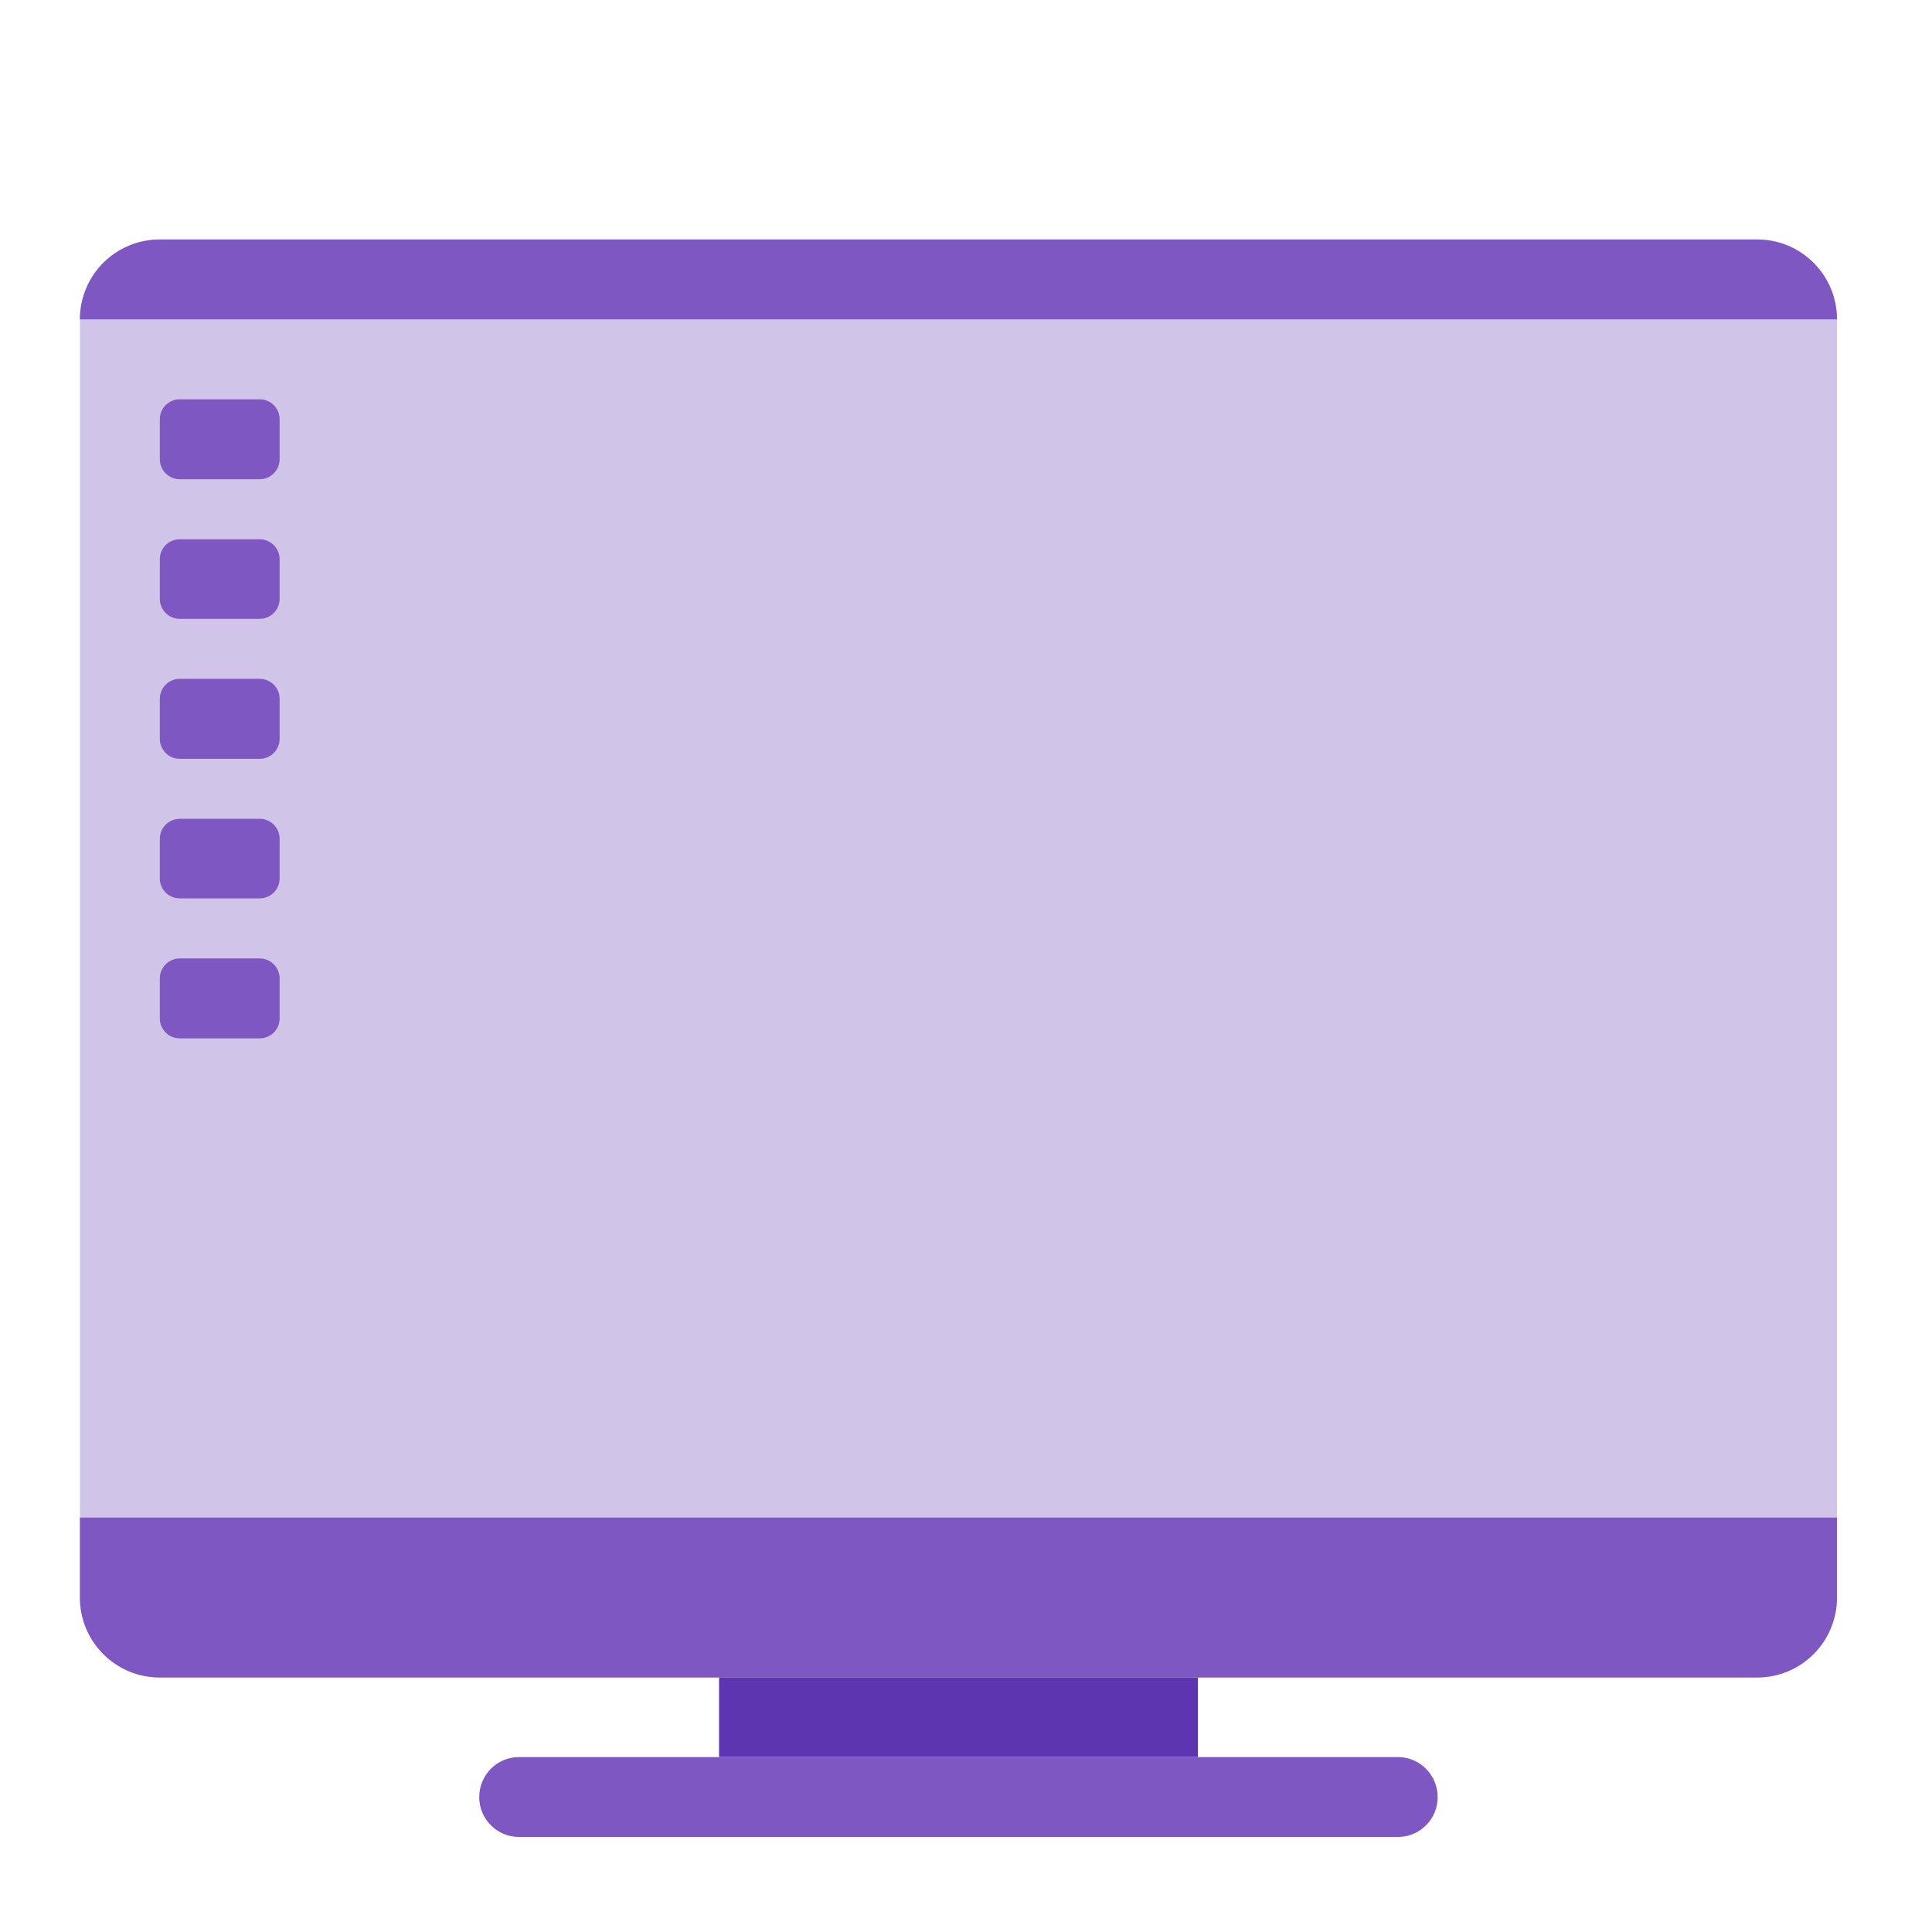
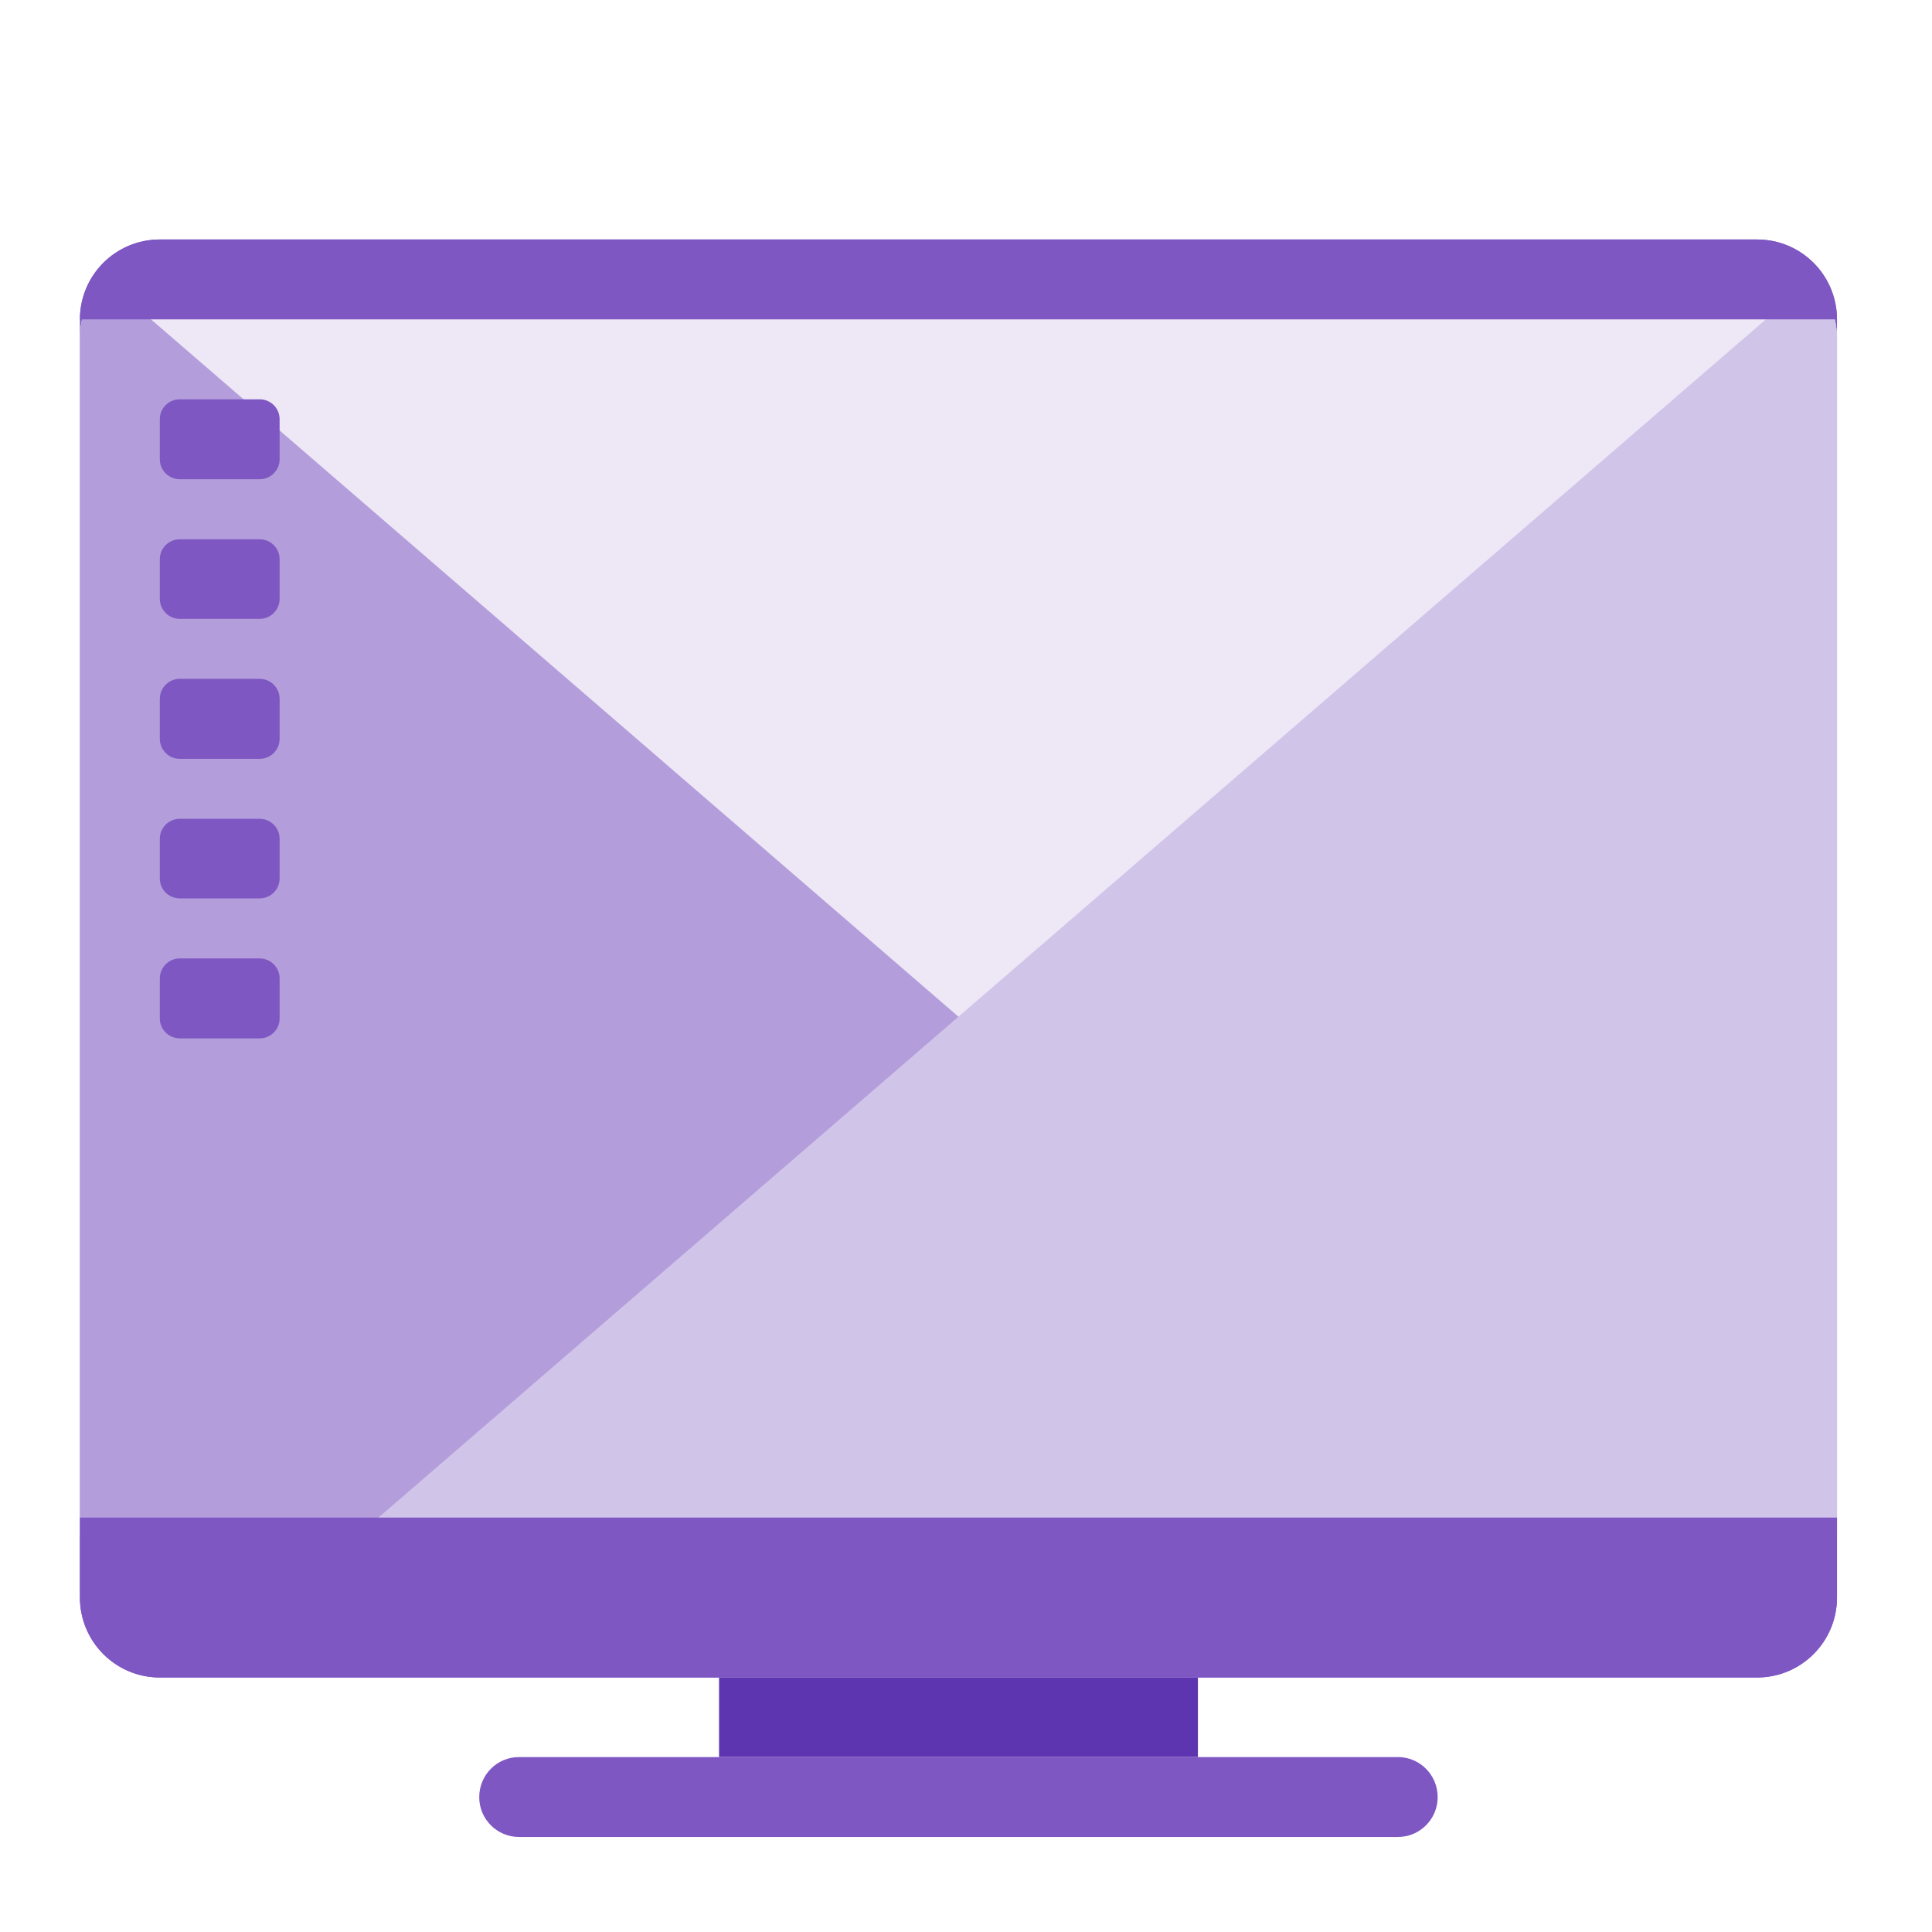
<svg xmlns="http://www.w3.org/2000/svg" width="22px" height="22px" viewBox="0 0 22 22" version="1.1">
  <g id="surface1">
-     <path style=" stroke:none;fill-rule:nonzero;fill:rgb(36.863%,20.784%,69.412%);fill-opacity:1;" d="M 8.188 17.734 L 13.641 17.734 L 13.641 20.008 L 8.188 20.008 Z M 8.188 17.734 " />
-     <path style=" stroke:none;fill-rule:nonzero;fill:rgb(81.961%,76.863%,91.373%);fill-opacity:1;" d="M 1.82 2.727 L 20.008 2.727 C 20.512 2.727 20.918 3.137 20.918 3.637 L 20.918 18.191 C 20.918 18.691 20.512 19.102 20.008 19.102 L 1.82 19.102 C 1.316 19.102 0.91 18.691 0.91 18.191 L 0.91 3.637 C 0.91 3.137 1.316 2.727 1.82 2.727 Z M 1.82 2.727 " />
+     <path style=" stroke:none;fill-rule:nonzero;fill:rgb(36.863%,20.784%,69.412%);fill-opacity:1;" d="M 8.188 19.102 L 13.641 19.102 L 13.641 20.008 L 8.188 20.008 Z M 8.188 19.102 " />
+     <path style=" stroke:none;fill-rule:nonzero;fill:rgb(49.412%,34.118%,76.078%);fill-opacity:1;" d="M 1.82 2.727 L 20.008 2.727 C 20.512 2.727 20.918 3.137 20.918 3.637 L 20.918 18.191 C 20.918 18.691 20.512 19.102 20.008 19.102 L 1.82 19.102 C 1.316 19.102 0.91 18.691 0.91 18.191 L 0.91 3.637 C 0.91 3.137 1.316 2.727 1.82 2.727 Z M 1.82 2.727 " />
+     <path style=" stroke:none;fill-rule:nonzero;fill:rgb(92.941%,90.588%,96.471%);fill-opacity:1;" d="M 1.82 2.938 C 1.316 2.938 0.91 3.344 0.91 3.848 L 0.91 17.488 L 20.918 17.488 L 20.918 3.848 C 20.918 3.344 20.512 2.938 20.008 2.938 Z M 1.82 2.938 " />
+     <path style=" stroke:none;fill-rule:nonzero;fill:rgb(70.196%,61.569%,85.882%);fill-opacity:1;" d="M 1.195 3.184 C 1.02 3.348 0.91 3.586 0.91 3.848 L 0.91 17.488 L 17.758 17.488 Z M 1.195 3.184 " />
+     <path style=" stroke:none;fill-rule:nonzero;fill:rgb(81.961%,76.863%,91.373%);fill-opacity:1;" d="M 20.633 3.184 L 4.07 17.488 L 20.918 17.488 L 20.918 3.848 C 20.918 3.586 20.809 3.348 20.633 3.184 Z M 20.633 3.184 " />
    <path style=" stroke:none;fill-rule:nonzero;fill:rgb(49.412%,34.118%,76.078%);fill-opacity:1;" d="M 2.047 4.547 L 2.957 4.547 C 3.082 4.547 3.184 4.648 3.184 4.773 L 3.184 5.23 C 3.184 5.355 3.082 5.457 2.957 5.457 L 2.047 5.457 C 1.922 5.457 1.82 5.355 1.82 5.23 L 1.82 4.773 C 1.82 4.648 1.922 4.547 2.047 4.547 Z M 2.047 4.547 " />
    <path style=" stroke:none;fill-rule:nonzero;fill:rgb(49.412%,34.118%,76.078%);fill-opacity:1;" d="M 5.91 20.008 L 15.918 20.008 C 16.168 20.008 16.371 20.211 16.371 20.465 C 16.371 20.715 16.168 20.918 15.918 20.918 L 5.91 20.918 C 5.66 20.918 5.457 20.715 5.457 20.465 C 5.457 20.211 5.66 20.008 5.91 20.008 Z M 5.91 20.008 " />
    <path style=" stroke:none;fill-rule:nonzero;fill:rgb(49.412%,34.118%,76.078%);fill-opacity:1;" d="M 0.91 17.281 L 0.91 18.191 C 0.91 18.695 1.316 19.102 1.82 19.102 L 20.008 19.102 C 20.512 19.102 20.918 18.695 20.918 18.191 L 20.918 17.281 Z M 0.91 17.281 " />
    <path style=" stroke:none;fill-rule:nonzero;fill:rgb(49.412%,34.118%,76.078%);fill-opacity:1;" d="M 1.82 2.727 C 1.316 2.727 0.91 3.133 0.91 3.637 L 20.918 3.637 C 20.918 3.133 20.512 2.727 20.008 2.727 Z M 1.82 2.727 " />
    <path style=" stroke:none;fill-rule:nonzero;fill:rgb(49.412%,34.118%,76.078%);fill-opacity:1;" d="M 2.047 6.141 L 2.957 6.141 C 3.082 6.141 3.184 6.242 3.184 6.367 L 3.184 6.82 C 3.184 6.945 3.082 7.047 2.957 7.047 L 2.047 7.047 C 1.922 7.047 1.82 6.945 1.82 6.82 L 1.82 6.367 C 1.82 6.242 1.922 6.141 2.047 6.141 Z M 2.047 6.141 " />
    <path style=" stroke:none;fill-rule:nonzero;fill:rgb(49.412%,34.118%,76.078%);fill-opacity:1;" d="M 2.047 7.73 L 2.957 7.73 C 3.082 7.73 3.184 7.832 3.184 7.957 L 3.184 8.414 C 3.184 8.539 3.082 8.641 2.957 8.641 L 2.047 8.641 C 1.922 8.641 1.82 8.539 1.82 8.414 L 1.82 7.957 C 1.82 7.832 1.922 7.73 2.047 7.73 Z M 2.047 7.73 " />
    <path style=" stroke:none;fill-rule:nonzero;fill:rgb(49.412%,34.118%,76.078%);fill-opacity:1;" d="M 2.047 9.324 L 2.957 9.324 C 3.082 9.324 3.184 9.426 3.184 9.551 L 3.184 10.004 C 3.184 10.129 3.082 10.23 2.957 10.23 L 2.047 10.23 C 1.922 10.23 1.82 10.129 1.82 10.004 L 1.82 9.551 C 1.82 9.426 1.922 9.324 2.047 9.324 Z M 2.047 9.324 " />
    <path style=" stroke:none;fill-rule:nonzero;fill:rgb(49.412%,34.118%,76.078%);fill-opacity:1;" d="M 2.047 10.914 L 2.957 10.914 C 3.082 10.914 3.184 11.016 3.184 11.141 L 3.184 11.598 C 3.184 11.723 3.082 11.824 2.957 11.824 L 2.047 11.824 C 1.922 11.824 1.82 11.723 1.82 11.598 L 1.82 11.141 C 1.82 11.016 1.922 10.914 2.047 10.914 Z M 2.047 10.914 " />
  </g>
</svg>
